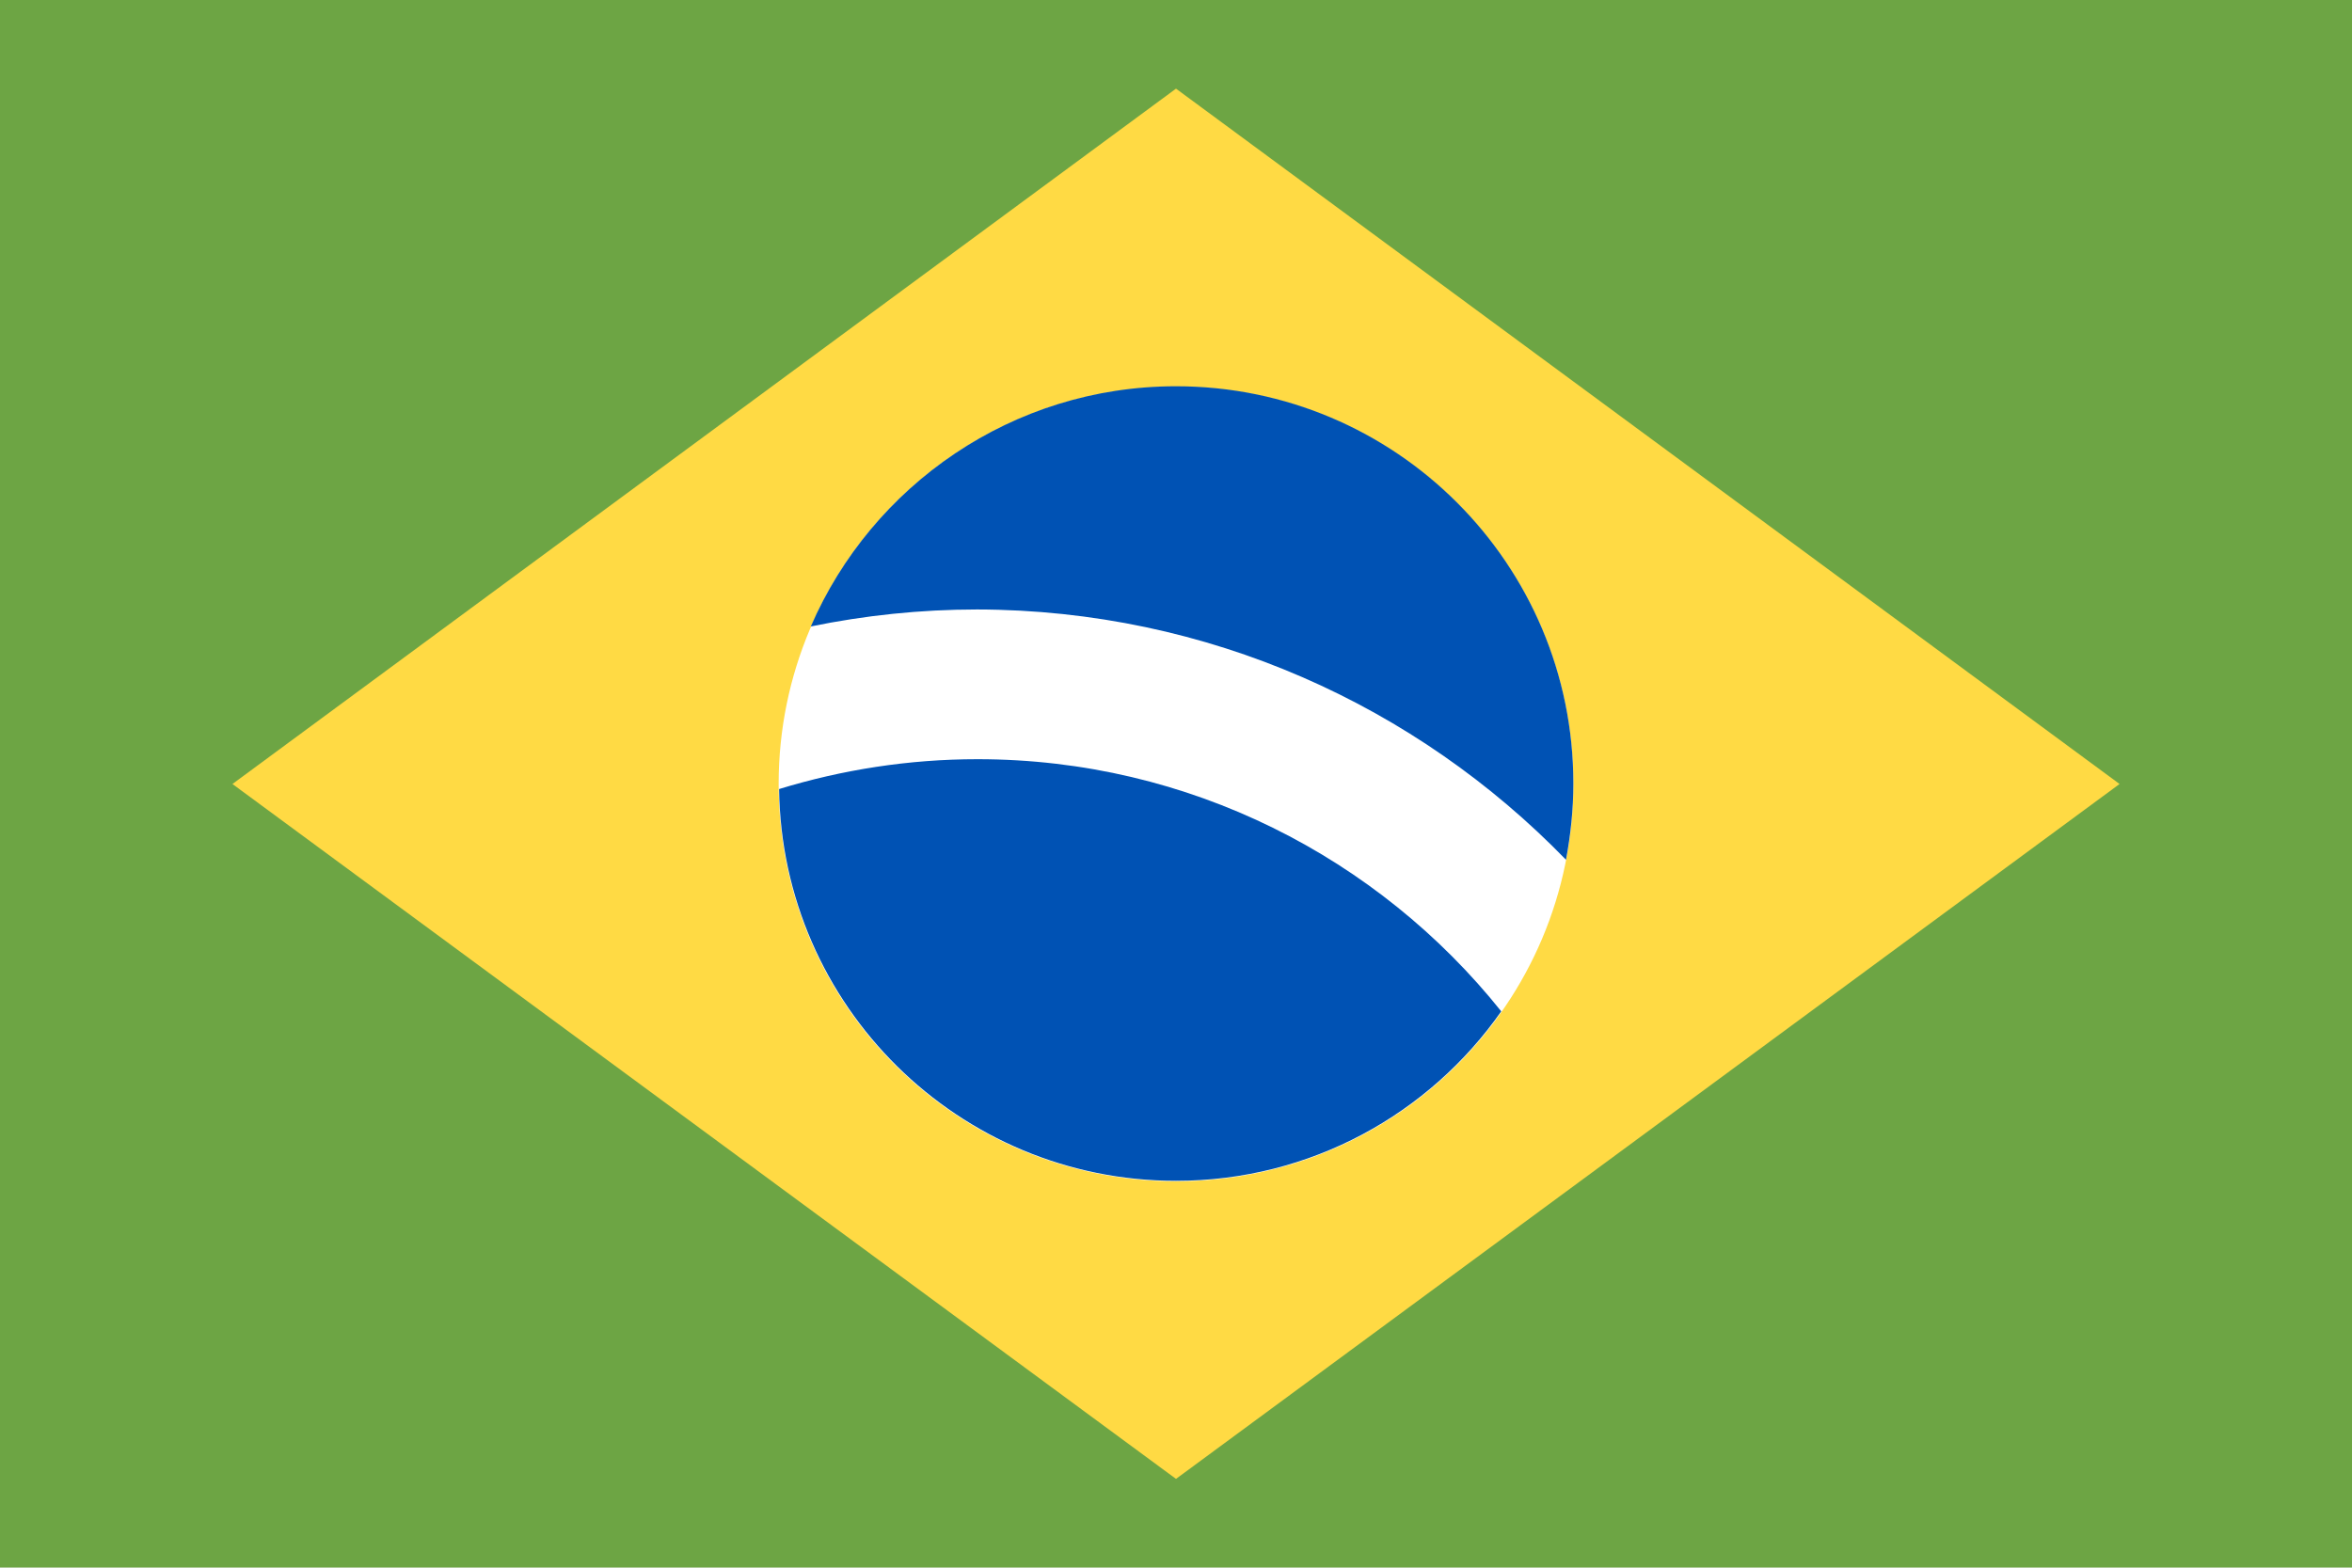
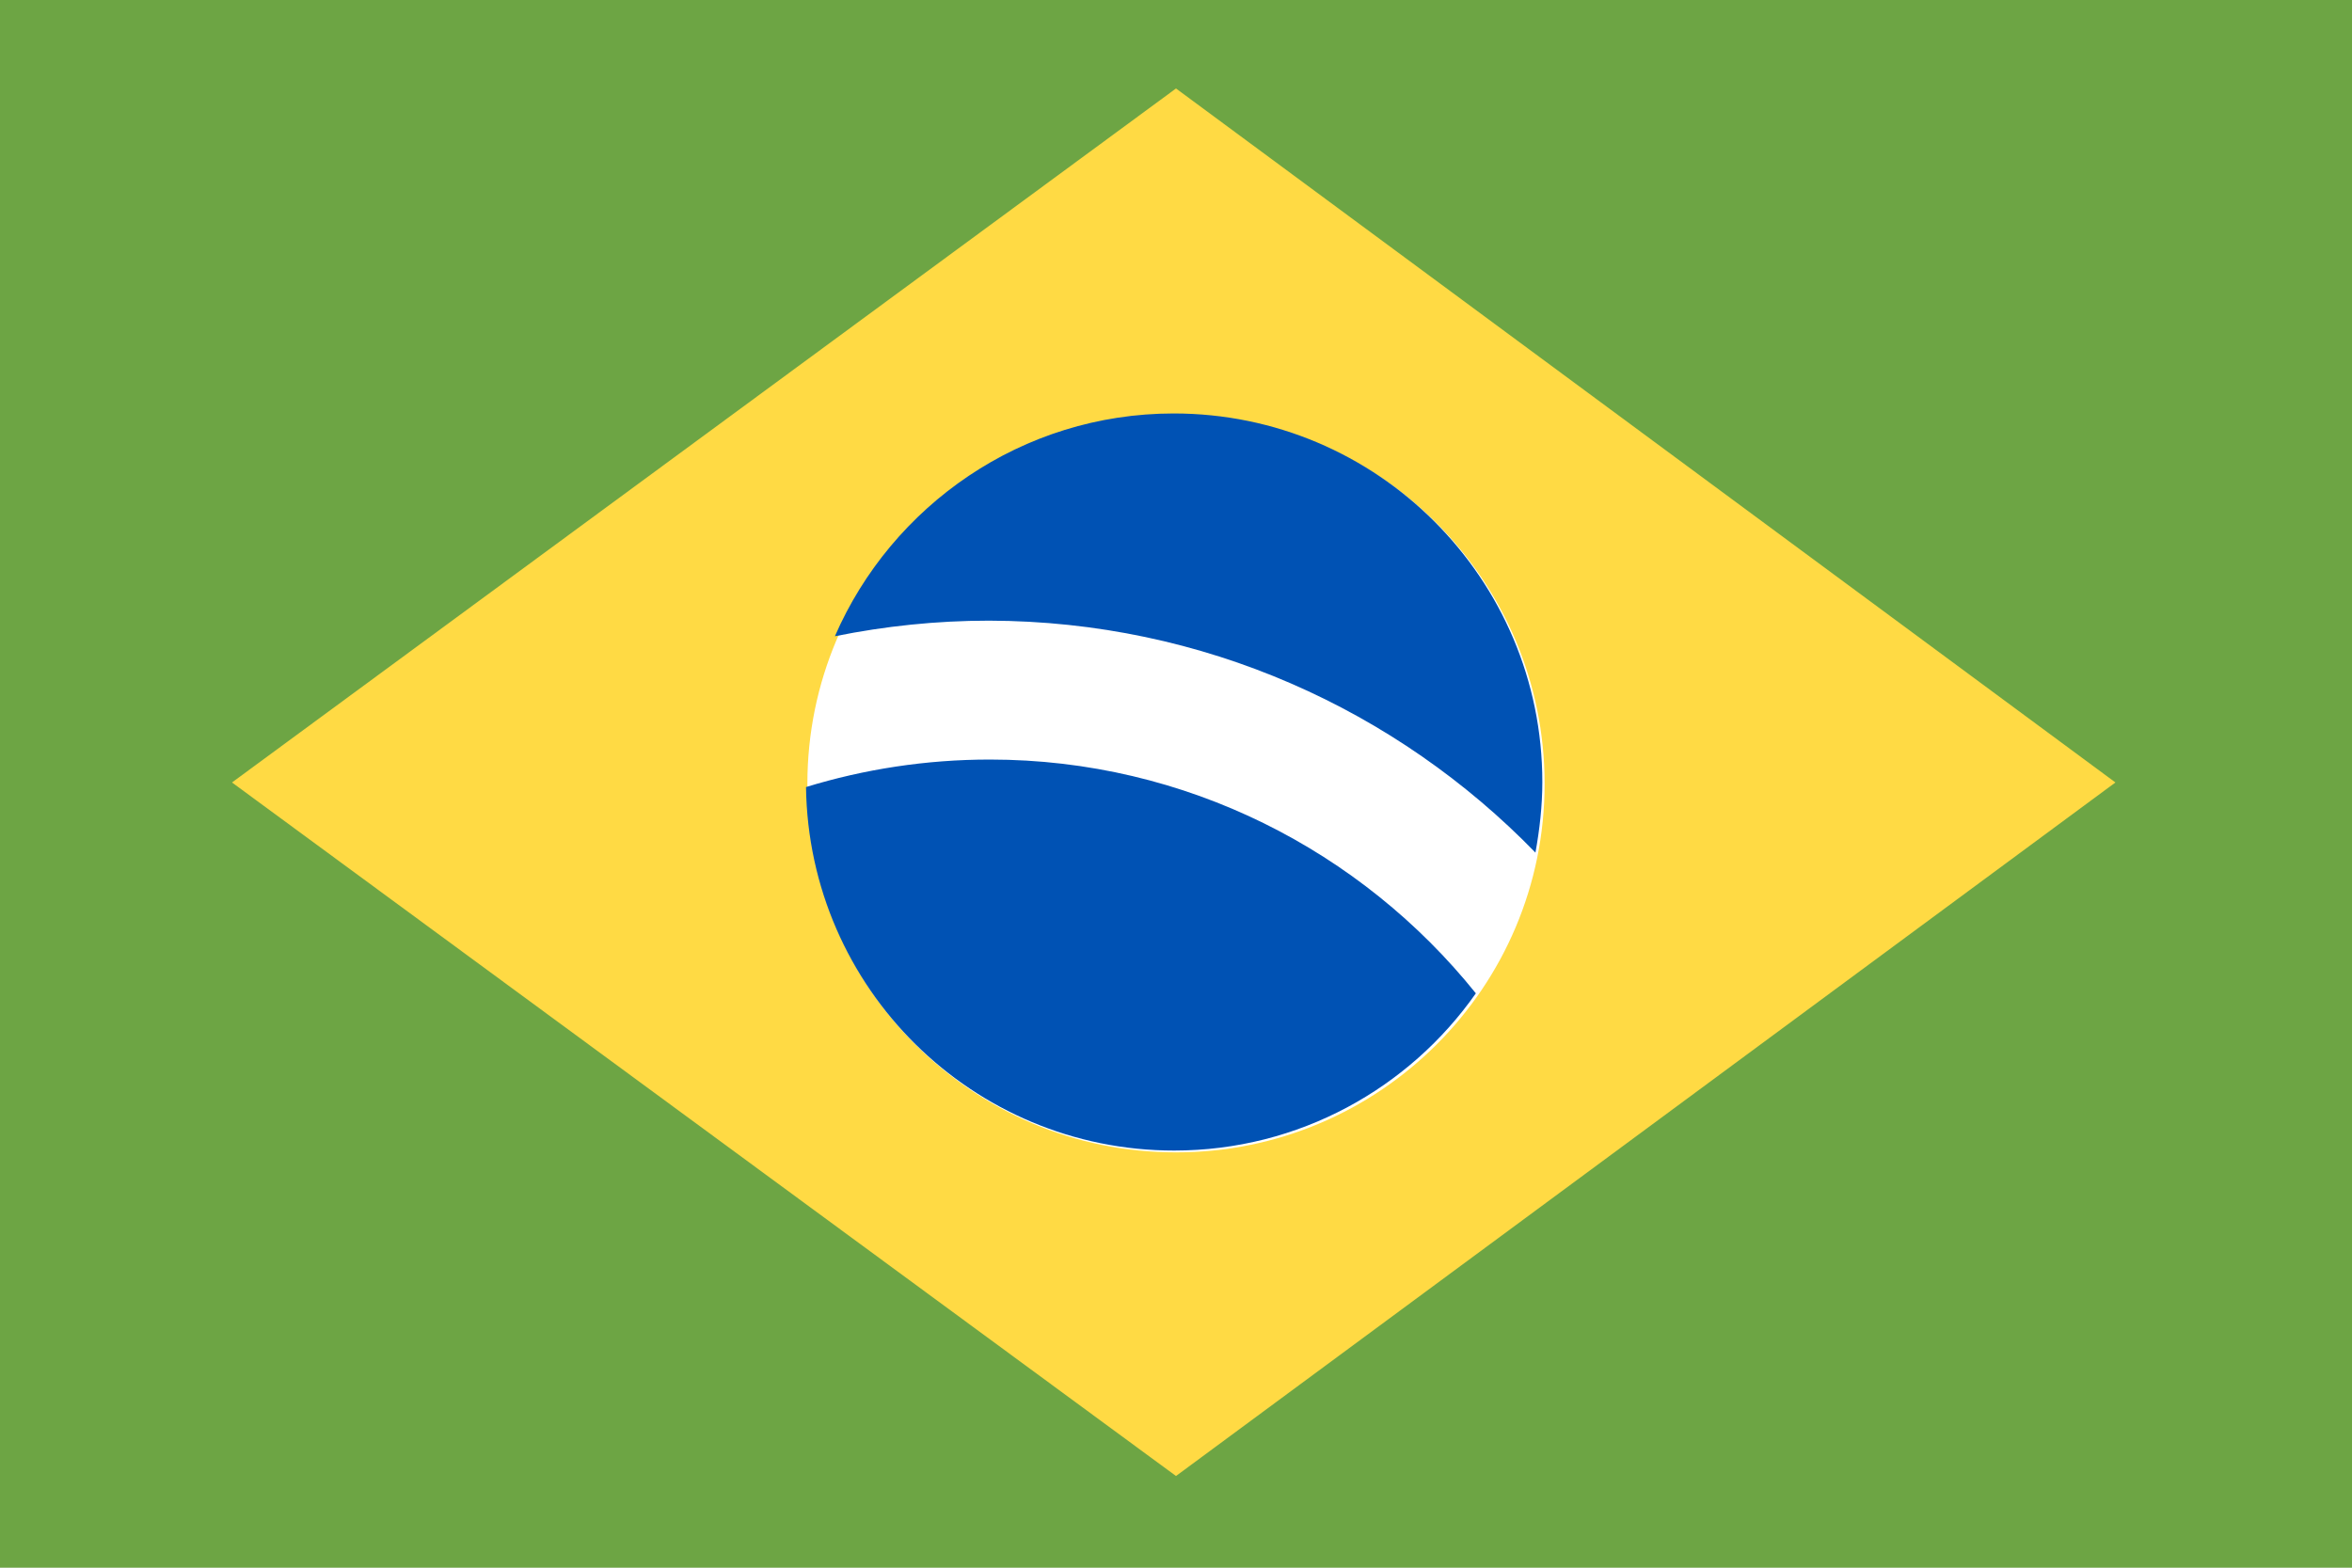
- <svg xmlns="http://www.w3.org/2000/svg" viewBox="0 0 512 341.3">
-   <path fill="#6DA544" d="M0 0h512v341.3H0z" />
-   <path fill="#FFDA44" d="m256 19.3 205.4 151.4L256 322 50.6 170.7z" />
-   <circle fill="#FFF" cx="256" cy="170.7" r="86.5" />
-   <g fill="#0052B4">
-     <path d="M212.8 165.3c-15 0-29.5 2.3-43.2 6.5.6 47.2 39.1 85.3 86.4 85.3 29.3 0 55.2-14.6 70.8-36.9-26.7-33.4-67.9-54.9-114-54.9zM340.9 187.2c1-5.4 1.6-10.9 1.6-16.6 0-47.8-38.7-86.5-86.5-86.5-35.6 0-66.2 21.6-79.5 52.3 11.7-2.4 23.8-3.7 36.2-3.7 50.3.1 95.7 21 128.2 54.5z" />
-   </g>
+ <svg xmlns="http://www.w3.org/2000/svg" viewBox="0 0 513 342">
+   <path fill="#6DA544" d="M0 0h513v342H0z" />
+   <path fill="#FFDA44" d="m256.5 19.3 204.9 151.4L256.5 322 50.6 170.7z" />
+   <circle fill="#FFF" cx="256.5" cy="171" r="80.4" />
+   <path fill="#0052B4" d="M215.9 165.7c-13.9 0-27.4 2.1-40.1 6 .6 43.9 36.3 79.3 80.3 79.3 27.2 0 51.3-13.6 65.8-34.3-24.9-31-63.2-51-106-51zM334.9 186c.9-5 1.5-10.1 1.5-15.4 0-44.4-36-80.4-80.4-80.4-33.1 0-61.5 20.1-73.9 48.6 10.9-2.2 22.1-3.4 33.6-3.4 46.8.1 89 19.5 119.2 50.6z" />
</svg>
